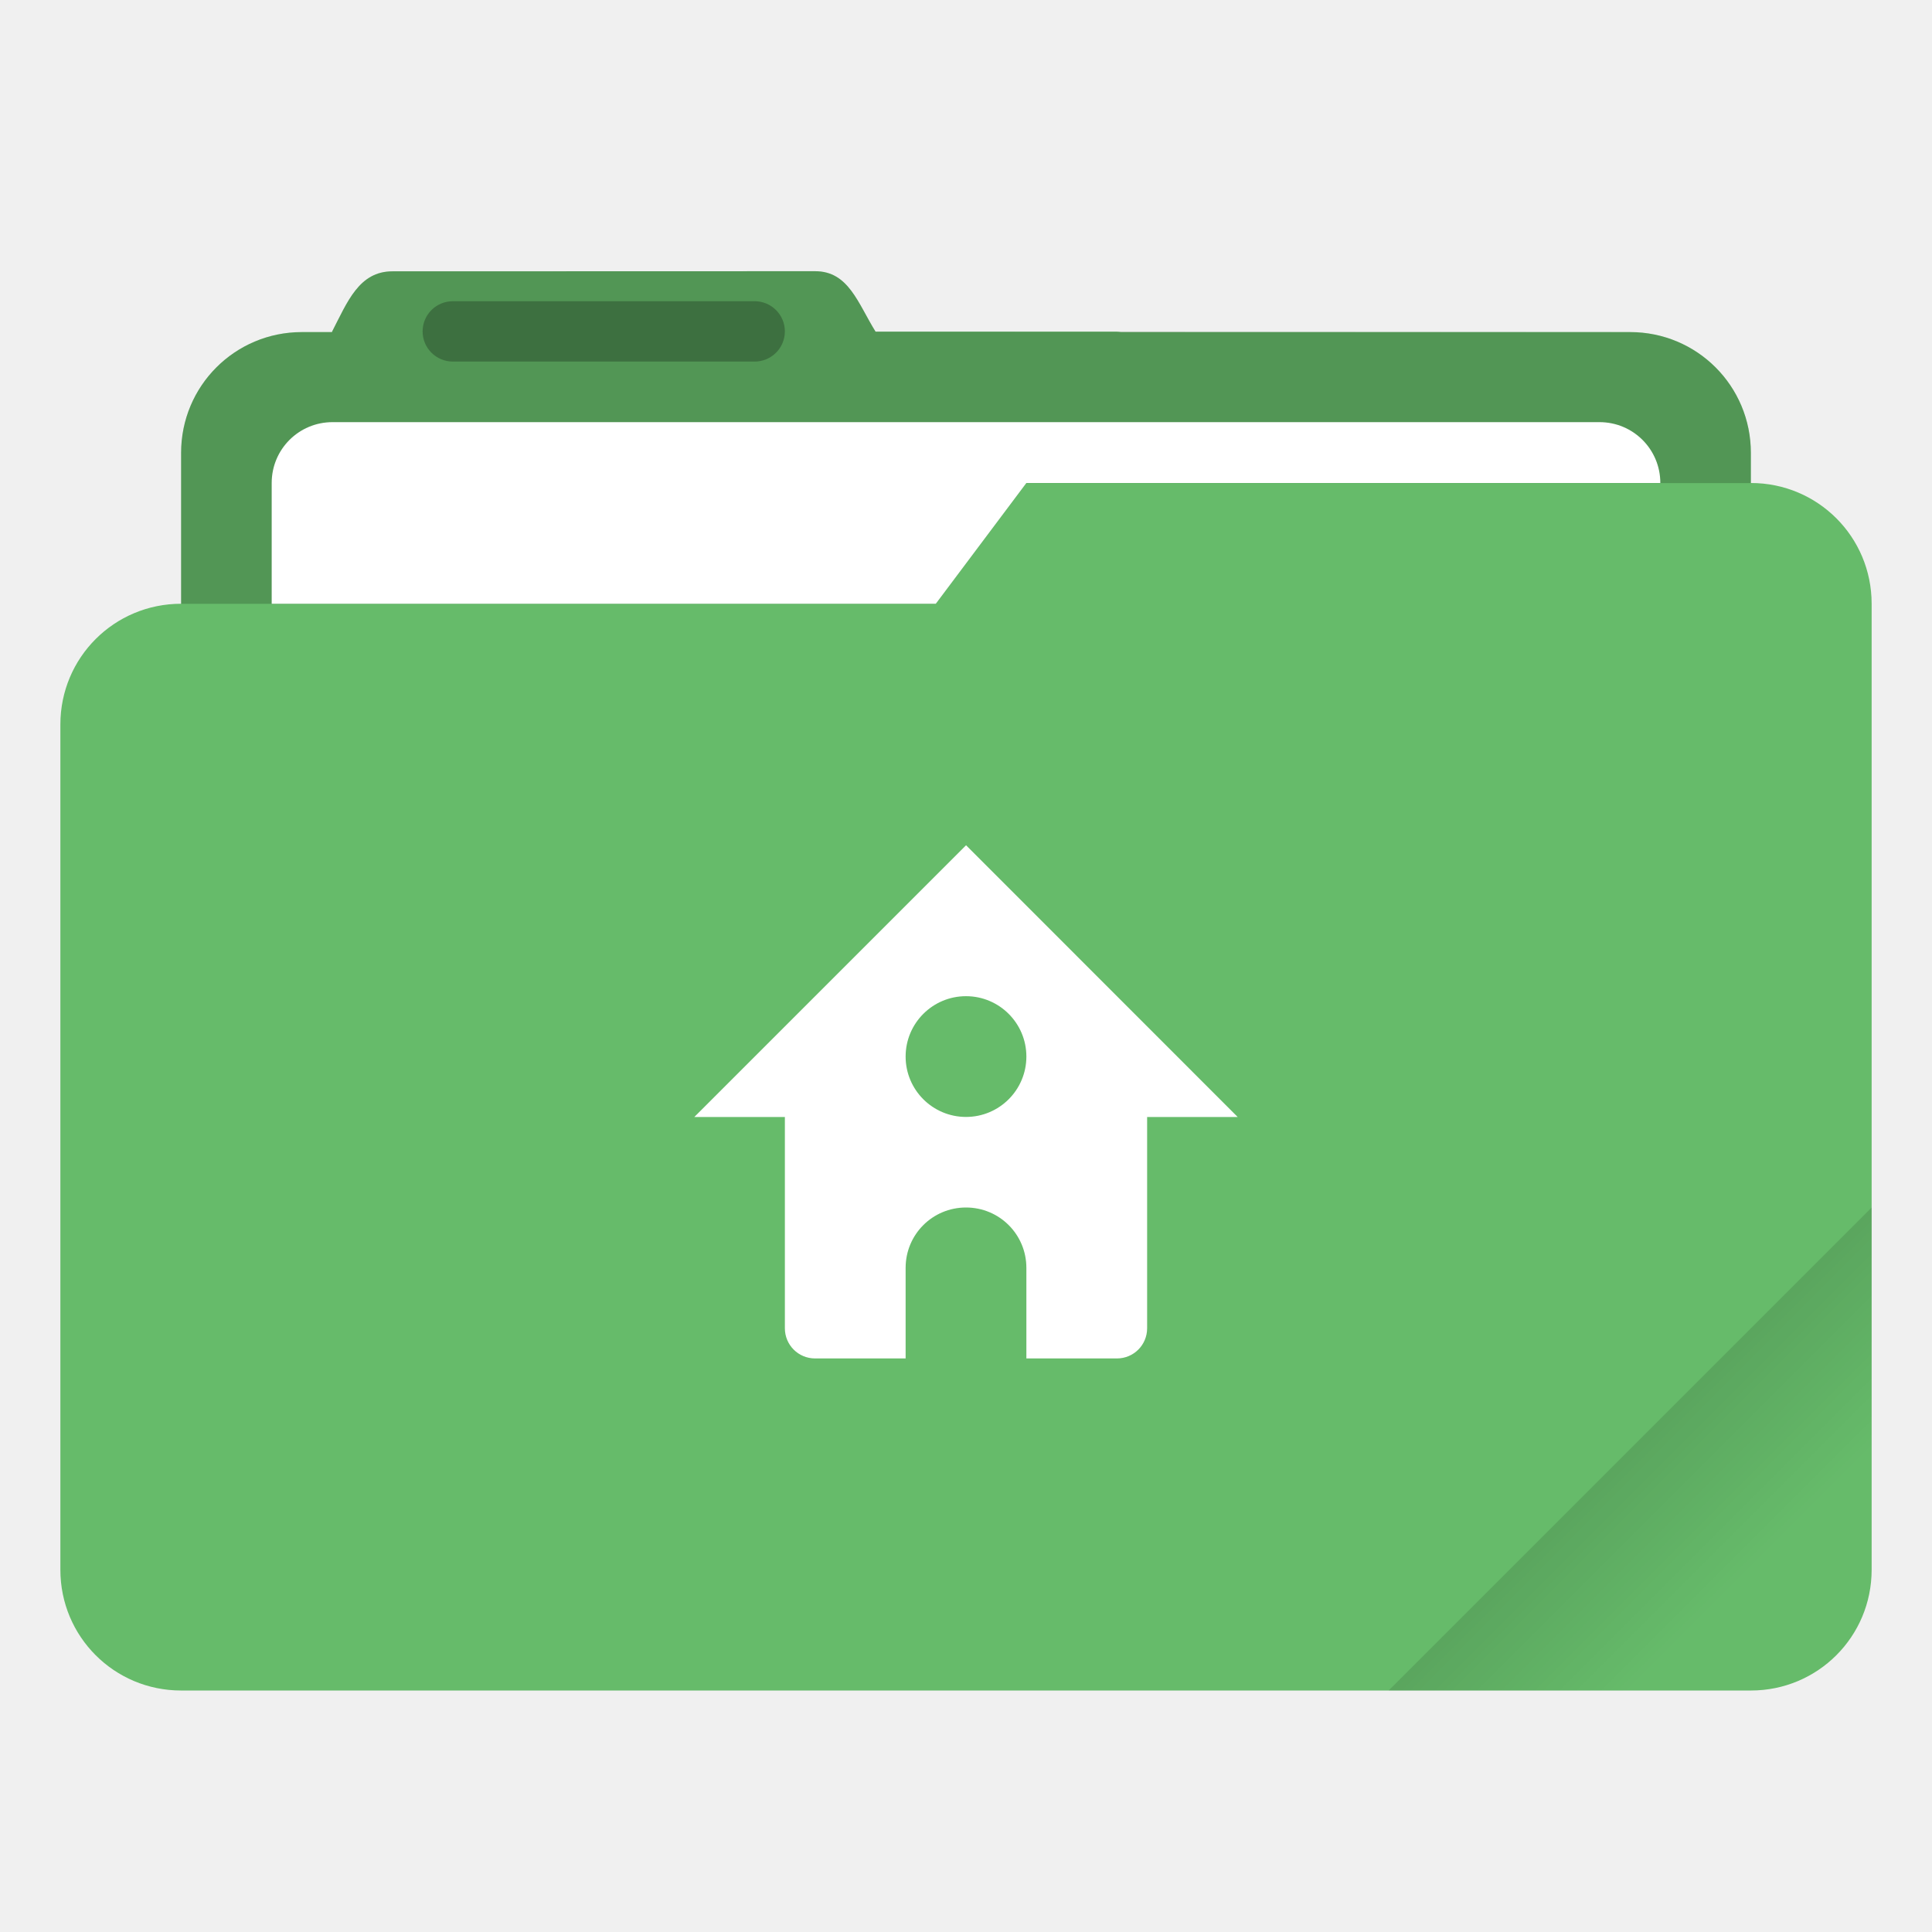
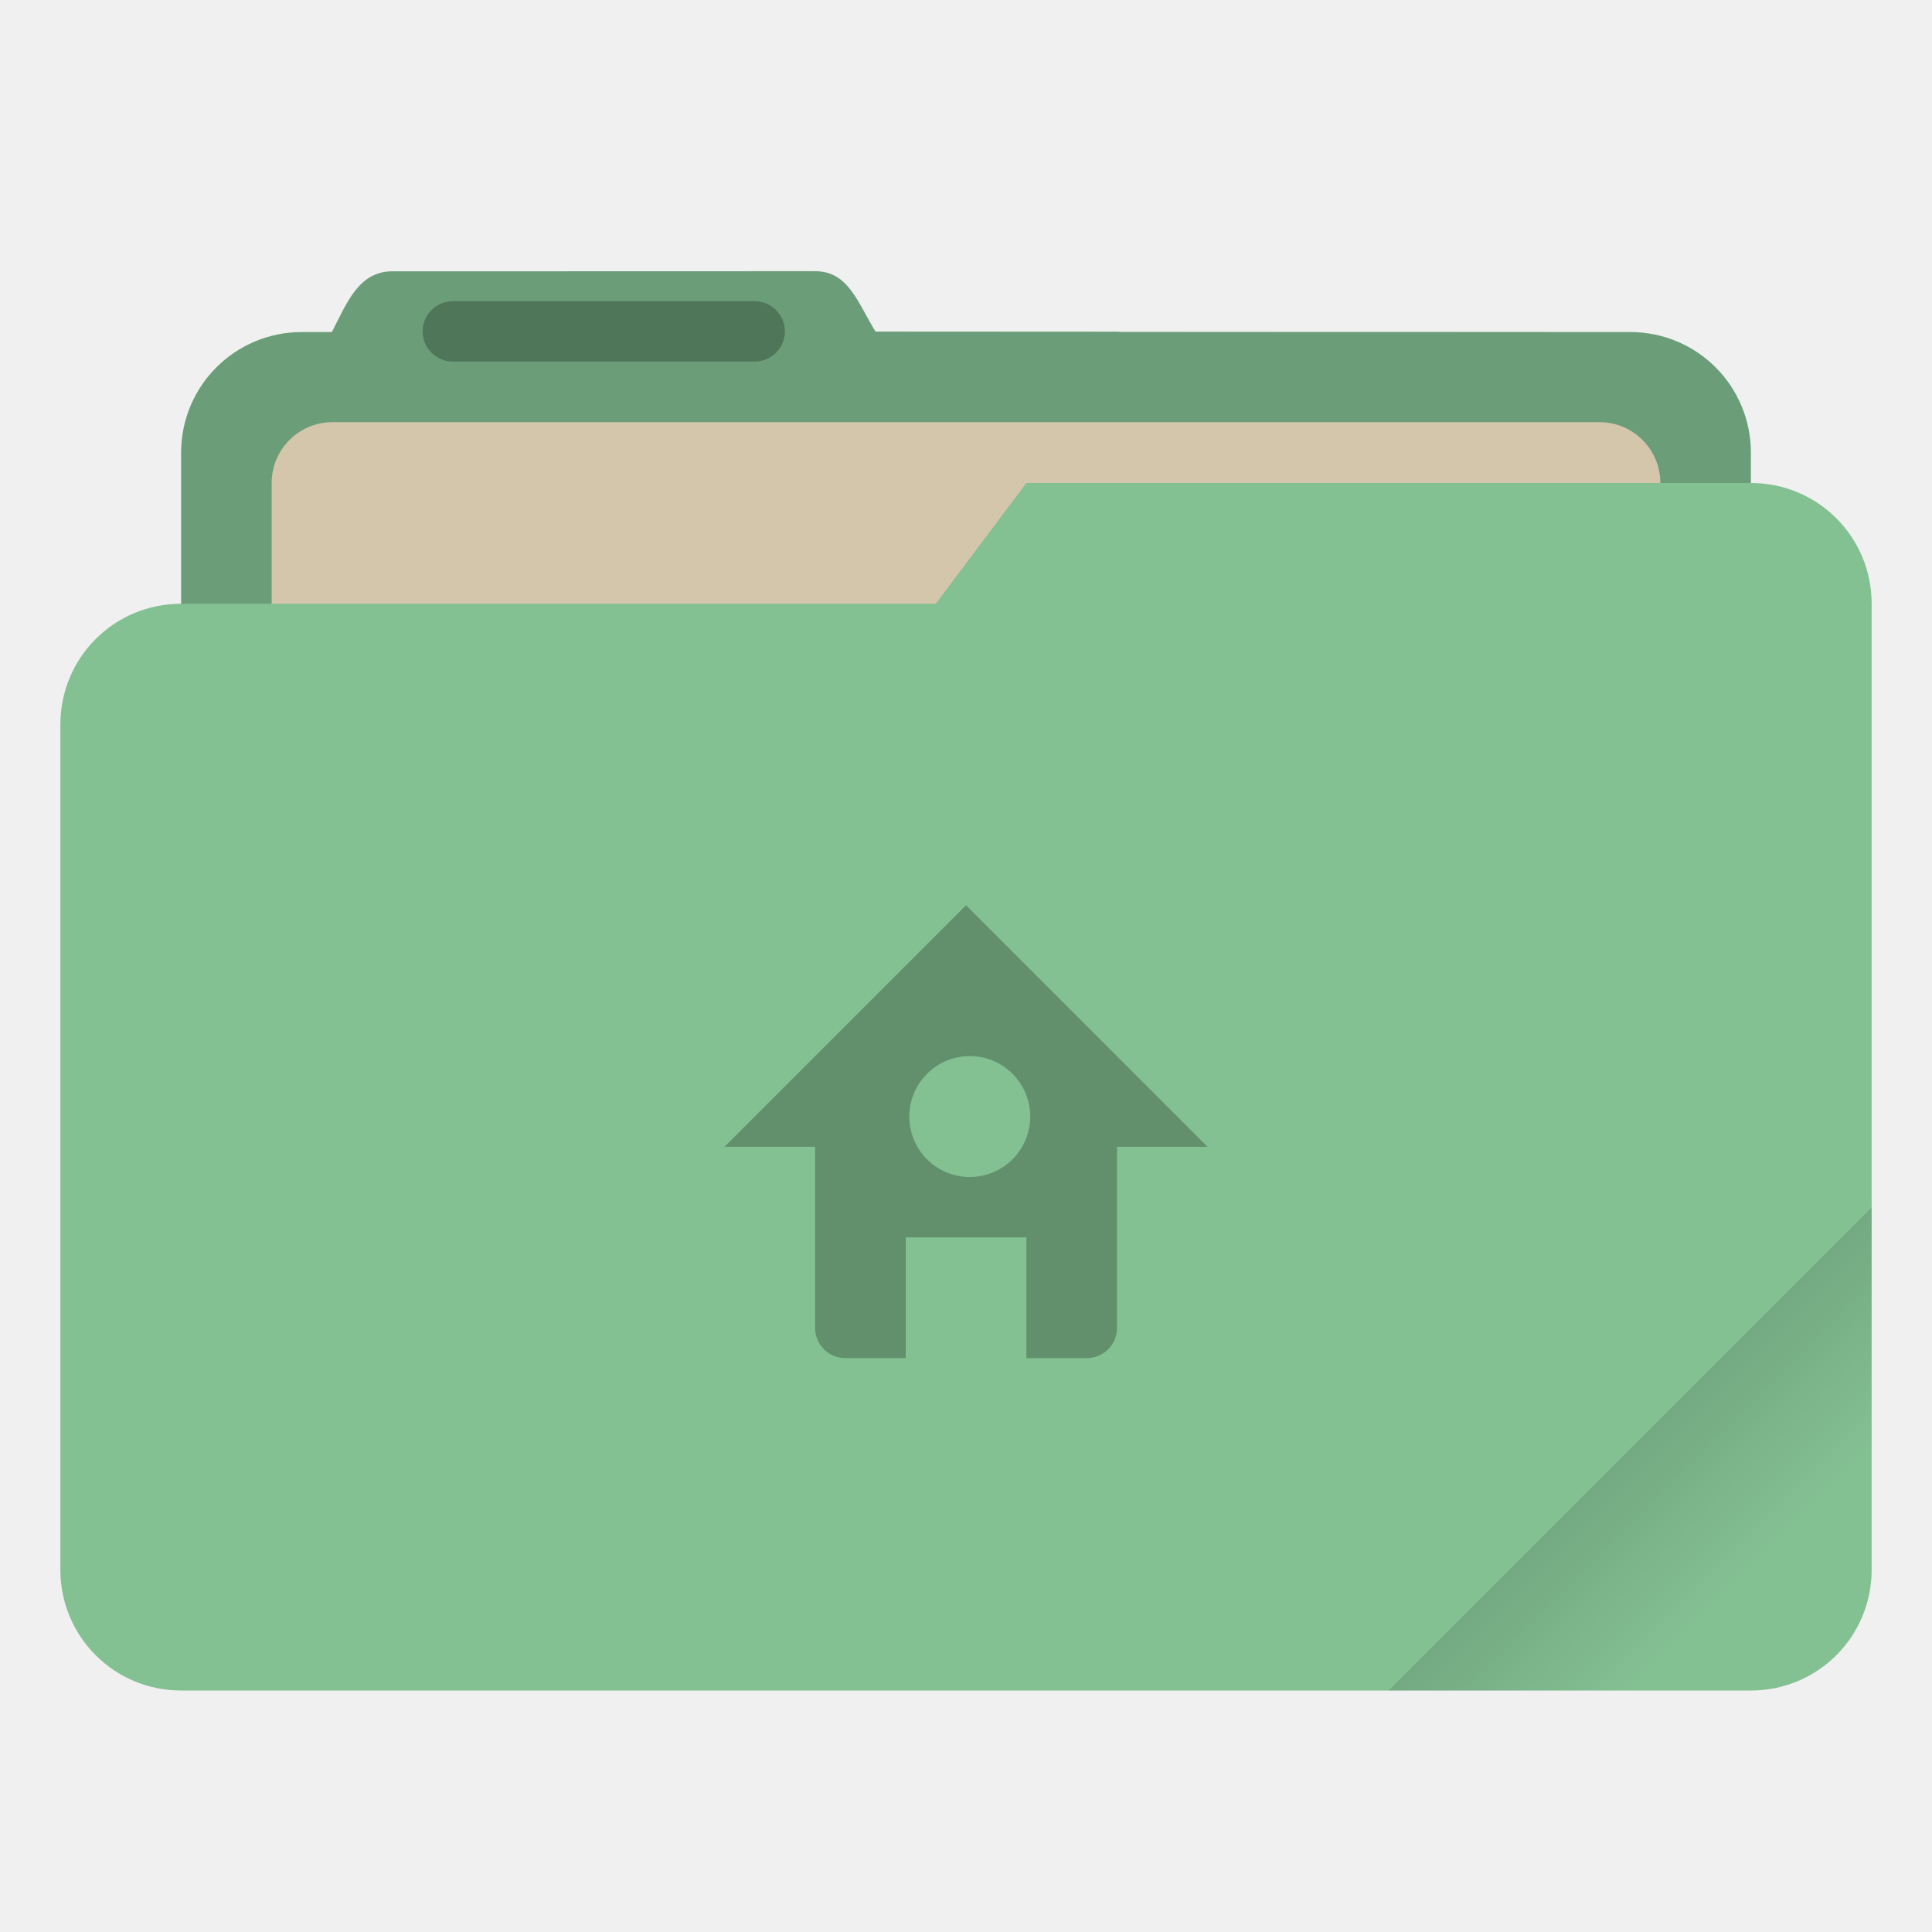
- <svg xmlns="http://www.w3.org/2000/svg" width="64" height="64" version="1.1" viewBox="0 0 64 64">
+ <svg xmlns="http://www.w3.org/2000/svg" width="64" height="64" viewBox="0 0 16.933 16.933">
  <defs>
-     <style id="current-color-scheme" type="text/css">.ColorScheme-Text {
-         color:#333333;
-       }
-       .ColorScheme-Background{
-         color:#ffffff;
-       }
-       .ColorScheme-Highlight {
-         color:#66bb6a;
-       }</style>
-     <linearGradient id="linearGradient892" x1="-197.72" x2="-197.72" y1="263.86" y2="273.76" gradientTransform="rotate(-45,-337.55,-145.8)" gradientUnits="userSpaceOnUse">
+     <linearGradient id="a" x1="-197.72" x2="-197.72" y1="263.86" y2="273.76" gradientTransform="rotate(-45 -337.55 -145.8)" gradientUnits="userSpaceOnUse">
      <stop offset="0" />
      <stop stop-opacity="0" offset="1" />
    </linearGradient>
  </defs>
-   <g transform="scale(3.7796)">
-     <path class="ColorScheme-Highlight" transform="scale(.26458)" d="m27.002 8.984-14 0.004c-1.11 0-1.493 1.013-2.002 1.998v0.014h-1c-2.216 0-4 1.784-4 4v5c-2.216 0-4 1.784-4 4v28c0 2.216 1.784 4 4 4h52c2.216 0 4-1.784 4-4v-32c0-2.216-1.784-4-4-4v-1c0-2.216-1.784-4-4-4h-16.859c-0.047-0.003-0.092-0.014-0.141-0.014h-7.996c-0.586-0.941-0.891-2.002-2.002-2.002z" fill="#66bb6a" />
-     <path id="shadow" d="m7.144 2.377-3.704 0.001c-0.294 0-0.395 0.268-0.53 0.529v0.004h-0.265c-0.586 0-1.058 0.472-1.058 1.058v1.323h6.614l0.794-1.058h6.35v-0.265c0-0.586-0.472-1.058-1.058-1.058l-6.613-0.004c-0.155-0.249-0.236-0.53-0.53-0.53z" fill="#000000" opacity=".2" />
-     <path transform="scale(.26458)" d="m11.016 13.984c-1.117 0-2.016 0.899-2.016 2.016v4h22l3-4h21c0-1.117-0.899-2.016-2.016-2.016h-41.969z" fill="#ffffff" />
-     <rect x="3.704" y="2.64" width="3.175" height=".529" rx=".265" ry=".265" opacity=".25" />
-     <path transform="scale(.26458)" d="m62 40-16 16h12c2.216 0 4-1.784 4-4z" fill="url(#linearGradient892)" opacity=".2" style="fill:url(#linearGradient892)" />
-   </g>
-   <path class="ColorScheme-Background" d="m32.002 28-9.002 9.002h3v6.998c0 0.554 0.446 1 1 1h3v-3c0-1.108 0.892-2 2-2s2 0.892 2 2v3h3c0.554 0 1-0.446 1-1v-6.998h3l-8.998-9.002zm-0.002 5a2 2 0 0 1 2 2 2 2 0 0 1-2 2 2 2 0 0 1-2-2 2 2 0 0 1 2-2z" fill="#ffffff" />
+   <path transform="scale(.26458)" d="m27.002 8.984-14 .004c-1.11 0-1.493 1.013-2.002 1.998V11h-1c-2.216 0-4 1.784-4 4v28c0 2.216 1.784 4 4 4h44c2.216 0 4-1.784 4-4V15c0-2.216-1.784-4-4-4H37.141c-.047-.003-.092-.014-.14-.014h-7.997c-.586-.94-.89-2.002-2.002-2.002" fill="#83c092" style="paint-order:stroke fill markers" />
+   <path transform="scale(.26458)" d="m27.002 8.984-14 .004c-1.11 0-1.493 1.013-2.002 1.998V11h-1c-2.216 0-4 1.784-4 4v28c0 2.216 1.784 4 4 4h44c2.216 0 4-1.784 4-4V15c0-2.216-1.784-4-4-4l-24.996-.014c-.586-.94-.89-2.002-2.002-2.002" opacity=".18" style="paint-order:stroke fill markers" />
+   <rect x="2.381" y="3.7" width="12.171" height="5.027" ry=".533" fill="#d3c6aa" paint-order="markers stroke fill" />
+   <rect x="3.704" y="2.64" width="3.175" height=".529" ry=".265" opacity=".25" paint-order="stroke markers fill" />
+   <path transform="scale(.26458)" d="m34 16-3 4H6c-2.216 0-4 1.784-4 4v28c0 2.216 1.784 4 4 4h52c2.216 0 4-1.784 4-4V20c0-2.216-1.784-4-4-4z" fill="#83c092" style="paint-order:stroke fill markers" />
+   <path transform="scale(.26458)" d="M62 40 46 56h12c2.216 0 4-1.784 4-4z" fill="url(#a)" opacity=".2" style="paint-order:stroke fill markers" />
+   <path d="M8.467 7.934 6.35 10.051h.794v1.587c0 .147.118.265.264.265h.53v-1.058h1.058v1.058h.529a.264.264 0 0 0 .265-.265v-1.587h.793zm0 1.323a.53.53 0 1 1 0 1.058.53.53 0 0 1 0-1.058" opacity=".25" />
</svg>
